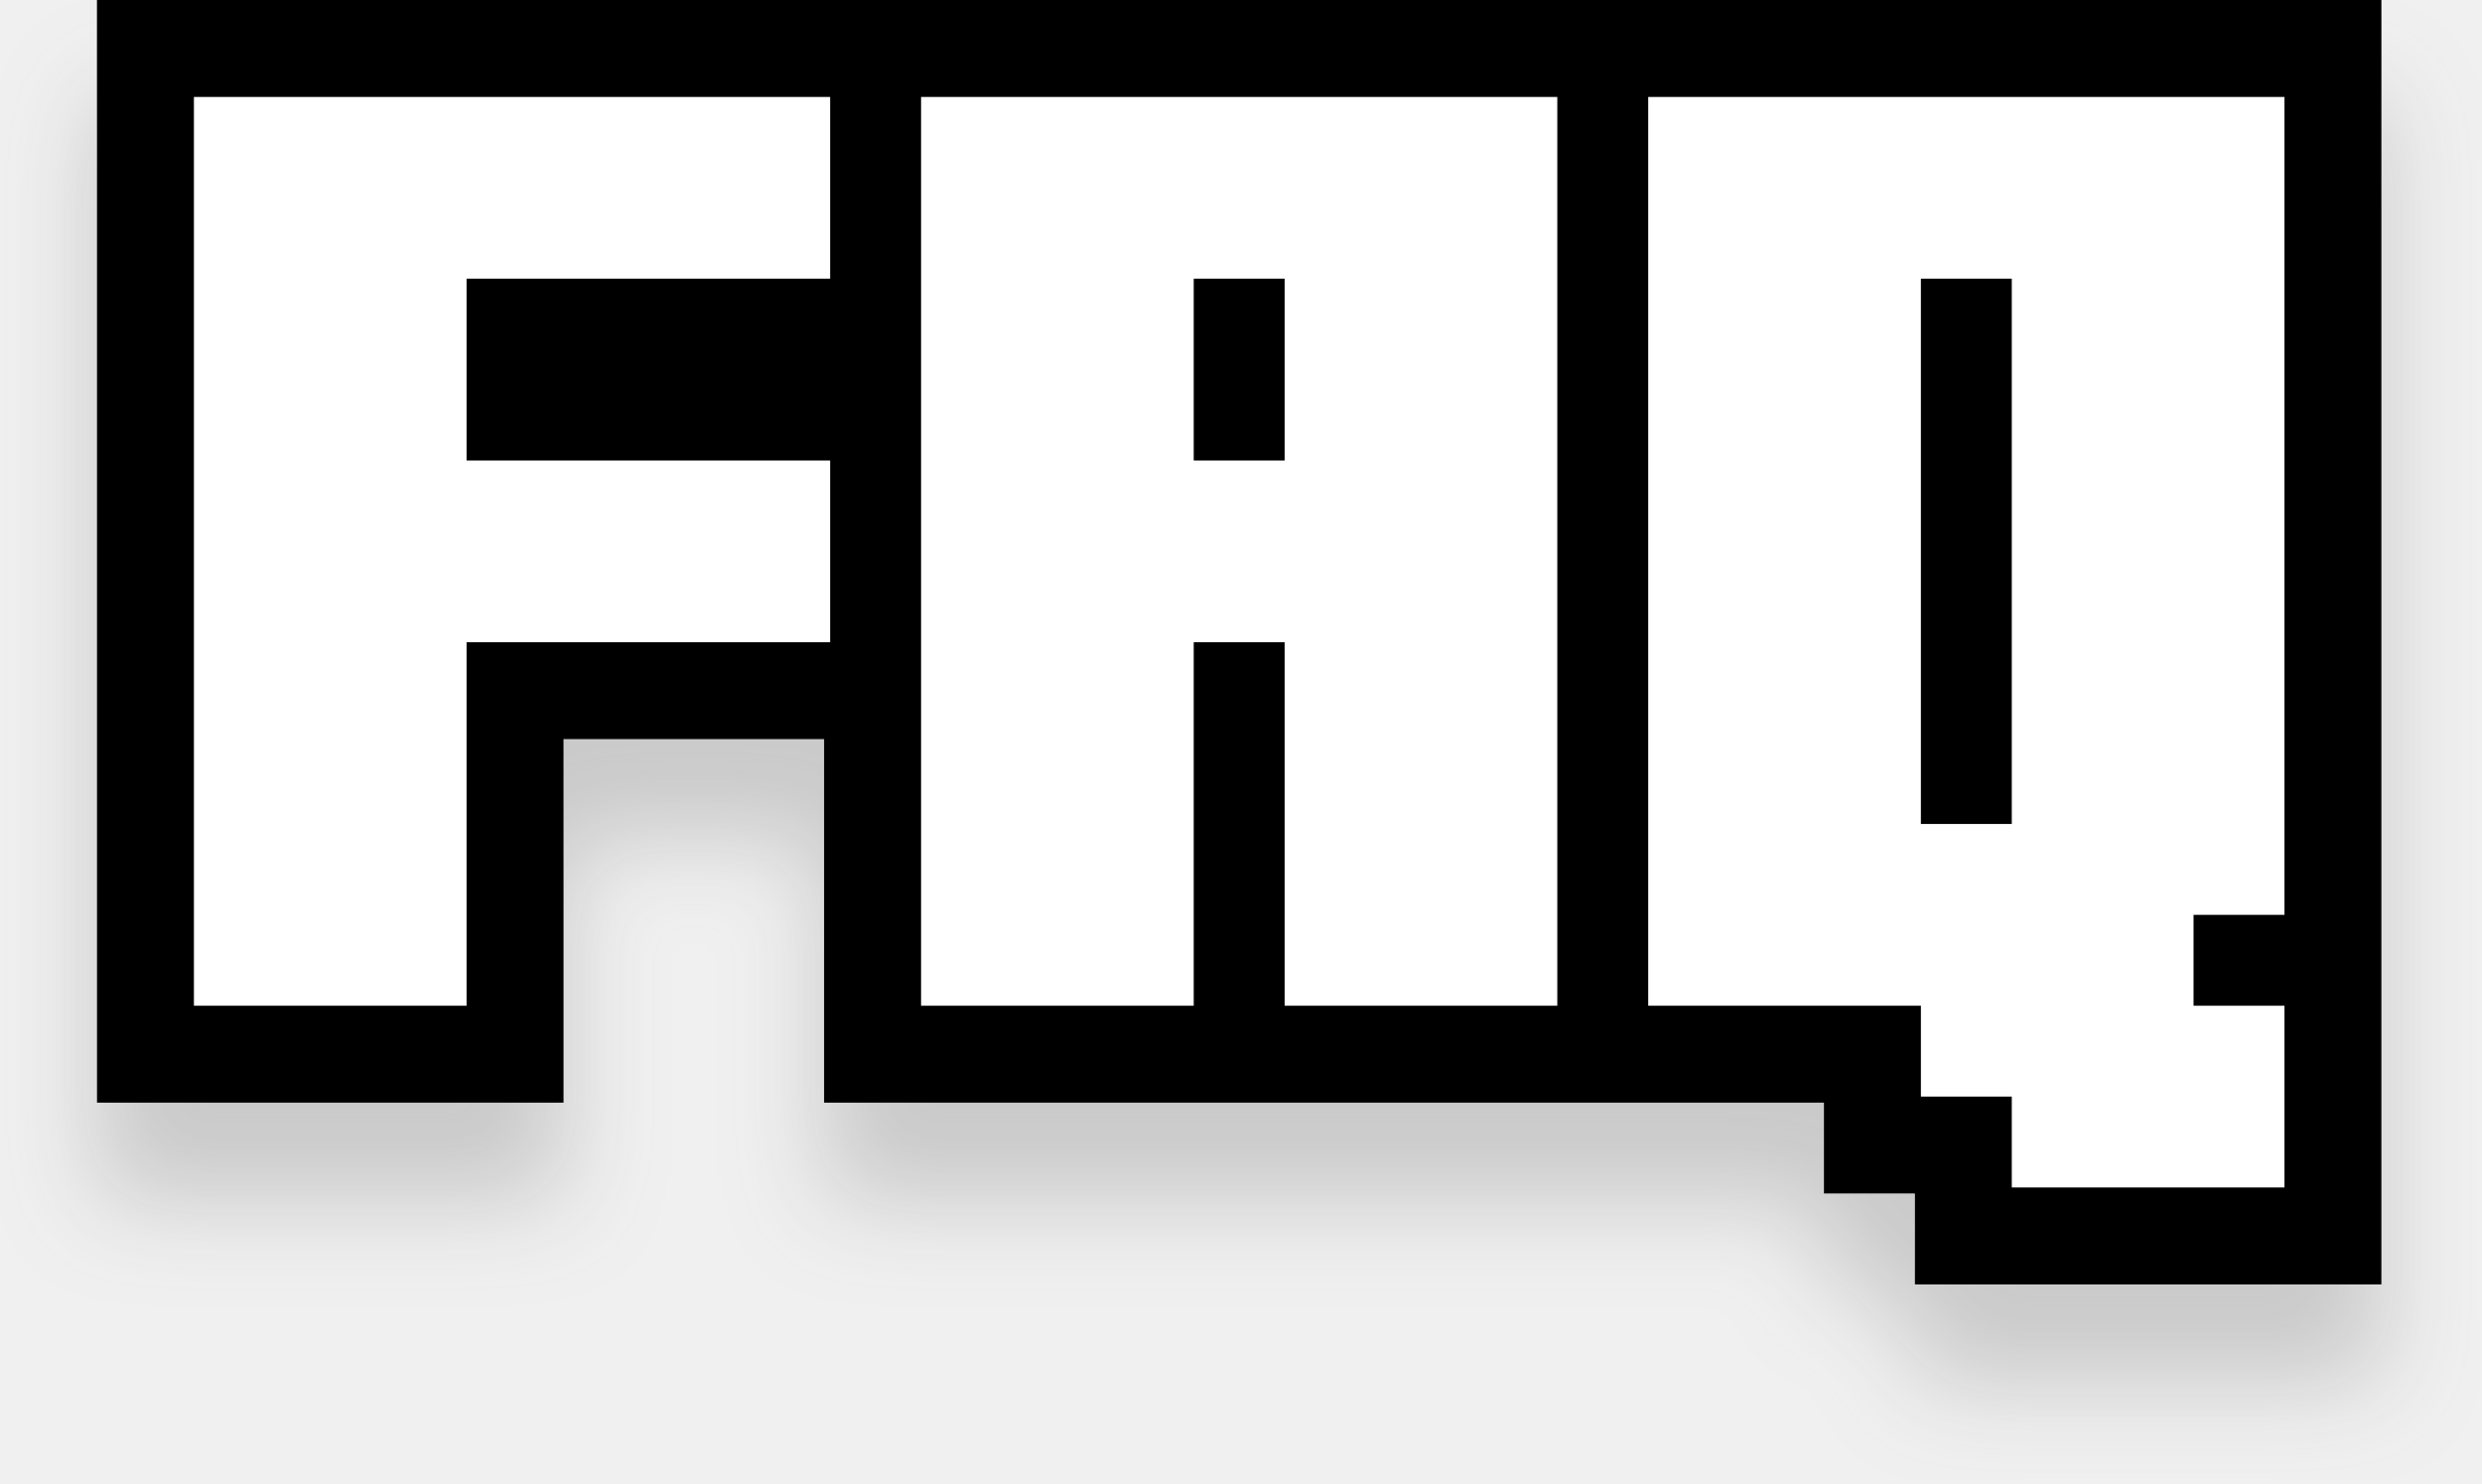
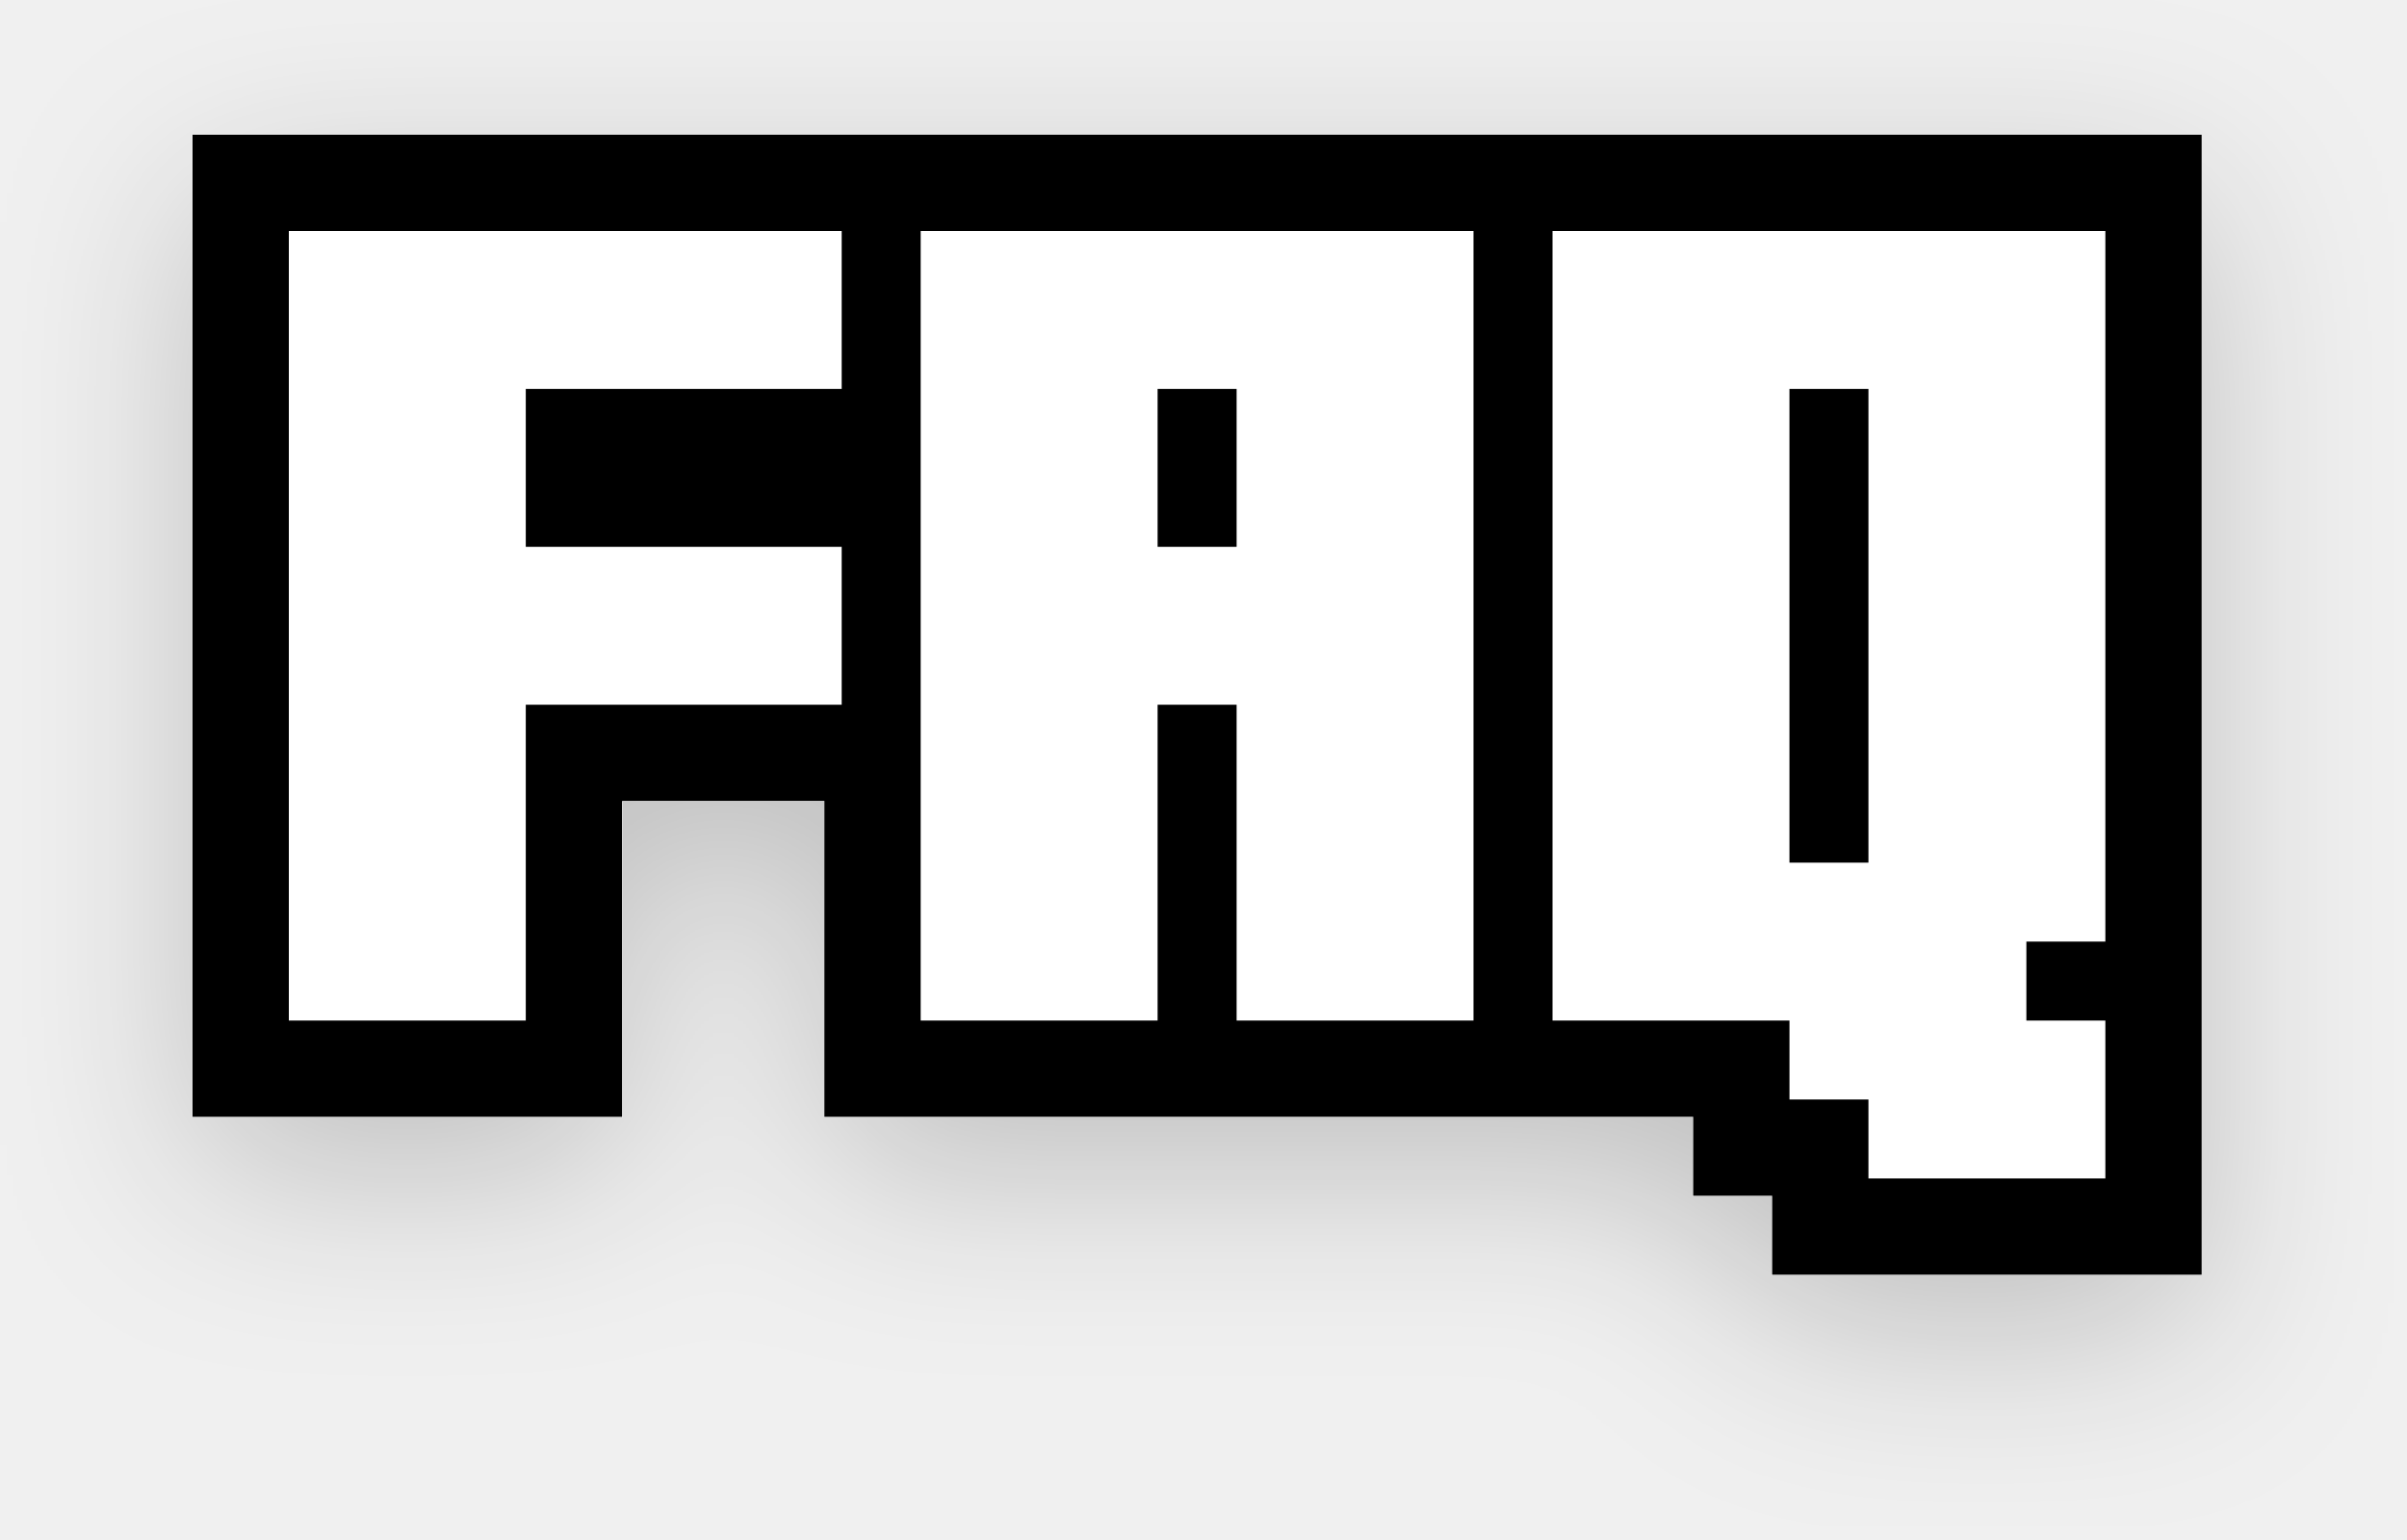
- <svg xmlns="http://www.w3.org/2000/svg" width="256" height="153" viewBox="0 0 256 153" fill="none">
+ <svg xmlns="http://www.w3.org/2000/svg" width="125" height="80" viewBox="0 0 125 80" fill="none">
  <g filter="url(#filter0_d_2333_10)">
-     <mask id="path-1-outside-1_2333_10" maskUnits="userSpaceOnUse" x="9.312" y="-0.25" width="237" height="133" fill="black">
-       <rect fill="white" x="9.312" y="-0.25" width="237" height="133" />
-       <path d="M48.125 47.5H85.625V66.25H48.125V103.75H20V10H85.625V28.75H48.125V47.5ZM160.625 10V103.75H132.5V66.25H123.125V103.75H95V10H160.625ZM123.125 28.75V47.5H132.5V28.75H123.125ZM198.125 28.75V85H207.5V28.75H198.125ZM235.625 10V94.375H226.25V103.75H235.625V122.5H207.5V113.125H198.125V103.75H170V10H235.625Z" />
+     <mask id="path-1-outside-1_2333_10" maskUnits="userSpaceOnUse" x="9.949" y="6.016" width="105" height="61" fill="black">
+       <rect fill="white" x="9.949" y="6.016" width="105" height="61" />
+       <path d="M27.305 28.406H43.711V36.609H27.305V53.016H15V12H43.711V20.203H27.305V28.406ZM76.523 12V53.016H64.219V36.609H60.117V53.016H47.812V12H76.523ZM60.117 20.203V28.406H64.219V20.203H60.117ZM92.93 20.203V44.812H97.031V20.203H92.93ZM109.336 12V48.914H105.234V53.016H109.336V61.219H97.031V57.117H92.93V53.016H80.625V12H109.336Z" />
    </mask>
-     <path d="M48.125 47.5H85.625V66.25H48.125V103.75H20V10H85.625V28.75H48.125V47.5ZM160.625 10V103.75H132.5V66.25H123.125V103.75H95V10H160.625ZM123.125 28.75V47.5H132.5V28.75H123.125ZM198.125 28.75V85H207.5V28.75H198.125ZM235.625 10V94.375H226.25V103.75H235.625V122.5H207.5V113.125H198.125V103.75H170V10H235.625Z" fill="white" />
-     <path d="M48.125 47.5H38.125V57.5H48.125V47.5ZM85.625 47.5H95.625V37.5H85.625V47.5ZM85.625 66.25V76.25H95.625V66.25H85.625ZM48.125 66.25V56.25H38.125V66.25H48.125ZM48.125 103.75V113.75H58.125V103.75H48.125ZM20 103.75H10V113.75H20V103.75ZM20 10V0H10V10H20ZM85.625 10H95.625V0H85.625V10ZM85.625 28.75V38.75H95.625V28.75H85.625ZM48.125 28.75V18.75H38.125V28.75H48.125ZM48.125 47.5V57.5H85.625V47.5V37.5H48.125V47.5ZM85.625 47.5H75.625V66.25H85.625H95.625V47.5H85.625ZM85.625 66.25V56.25H48.125V66.25V76.25H85.625V66.25ZM48.125 66.25H38.125V103.75H48.125H58.125V66.25H48.125ZM48.125 103.75V93.75H20V103.75V113.75H48.125V103.75ZM20 103.75H30V10H20H10V103.75H20ZM20 10V20H85.625V10V0H20V10ZM85.625 10H75.625V28.75H85.625H95.625V10H85.625ZM85.625 28.75V18.75H48.125V28.75V38.75H85.625V28.75ZM48.125 28.75H38.125V47.5H48.125H58.125V28.75H48.125ZM160.625 10H170.625V0H160.625V10ZM160.625 103.75V113.75H170.625V103.75H160.625ZM132.5 103.75H122.5V113.75H132.5V103.75ZM132.5 66.25H142.5V56.25H132.5V66.25ZM123.125 66.25V56.25H113.125V66.25H123.125ZM123.125 103.75V113.75H133.125V103.75H123.125ZM95 103.75H85V113.75H95V103.75ZM95 10V0H85V10H95ZM123.125 28.75V18.75H113.125V28.75H123.125ZM123.125 47.5H113.125V57.5H123.125V47.5ZM132.5 47.5V57.5H142.5V47.5H132.5ZM132.5 28.75H142.5V18.75H132.5V28.75ZM160.625 10H150.625V103.75H160.625H170.625V10H160.625ZM160.625 103.75V93.75H132.5V103.75V113.75H160.625V103.75ZM132.5 103.75H142.5V66.25H132.5H122.5V103.75H132.5ZM132.5 66.25V56.25H123.125V66.25V76.25H132.5V66.25ZM123.125 66.25H113.125V103.75H123.125H133.125V66.25H123.125ZM123.125 103.75V93.75H95V103.75V113.75H123.125V103.75ZM95 103.75H105V10H95H85V103.75H95ZM95 10V20H160.625V10V0H95V10ZM123.125 28.75H113.125V47.5H123.125H133.125V28.75H123.125ZM123.125 47.5V57.5H132.5V47.5V37.5H123.125V47.5ZM132.5 47.5H142.5V28.75H132.5H122.5V47.5H132.5ZM132.5 28.75V18.75H123.125V28.75V38.75H132.5V28.75ZM198.125 28.75V18.75H188.125V28.75H198.125ZM198.125 85H188.125V95H198.125V85ZM207.5 85V95H217.5V85H207.5ZM207.5 28.75H217.5V18.75H207.5V28.75ZM235.625 10H245.625V0H235.625V10ZM235.625 94.375V104.375H245.625V94.375H235.625ZM226.25 94.375V84.375H216.25V94.375H226.25ZM226.25 103.75H216.25V113.75H226.25V103.75ZM235.625 103.75H245.625V93.75H235.625V103.75ZM235.625 122.5V132.5H245.625V122.5H235.625ZM207.5 122.5H197.5V132.5H207.5V122.5ZM207.5 113.125H217.5V103.125H207.5V113.125ZM198.125 113.125H188.125V123.125H198.125V113.125ZM198.125 103.75H208.125V93.75H198.125V103.75ZM170 103.75H160V113.75H170V103.75ZM170 10V0H160V10H170ZM198.125 28.75H188.125V85H198.125H208.125V28.75H198.125ZM198.125 85V95H207.5V85V75H198.125V85ZM207.5 85H217.5V28.75H207.5H197.5V85H207.5ZM207.5 28.75V18.75H198.125V28.75V38.75H207.5V28.75ZM235.625 10H225.625V94.375H235.625H245.625V10H235.625ZM235.625 94.375V84.375H226.25V94.375V104.375H235.625V94.375ZM226.25 94.375H216.25V103.75H226.25H236.25V94.375H226.25ZM226.25 103.75V113.75H235.625V103.75V93.75H226.25V103.75ZM235.625 103.75H225.625V122.5H235.625H245.625V103.75H235.625ZM235.625 122.5V112.5H207.5V122.5V132.5H235.625V122.5ZM207.5 122.5H217.5V113.125H207.5H197.5V122.5H207.5ZM207.5 113.125V103.125H198.125V113.125V123.125H207.5V113.125ZM198.125 113.125H208.125V103.75H198.125H188.125V113.125H198.125ZM198.125 103.75V93.75H170V103.75V113.75H198.125V103.75ZM170 103.75H180V10H170H160V103.75H170ZM170 10V20H235.625V10V0H170V10Z" fill="black" mask="url(#path-1-outside-1_2333_10)" />
+     <path d="M27.305 28.406H43.711V36.609H27.305V53.016H15V12H43.711V20.203H27.305V28.406ZM76.523 12V53.016H64.219V36.609H60.117V53.016H47.812V12H76.523ZM60.117 20.203V28.406H64.219V20.203H60.117ZM92.93 20.203V44.812H97.031V20.203H92.93ZM109.336 12V48.914H105.234V53.016H109.336V61.219H97.031V57.117H92.93V53.016H80.625V12H109.336Z" fill="white" />
+     <path d="M27.305 28.406H22.305V33.406H27.305V28.406ZM43.711 28.406H48.711V23.406H43.711V28.406ZM43.711 36.609V41.609H48.711V36.609H43.711ZM27.305 36.609V31.609H22.305V36.609H27.305ZM27.305 53.016V58.016H32.305V53.016H27.305ZM15 53.016H10V58.016H15V53.016ZM15 12V7H10V12H15ZM43.711 12H48.711V7H43.711V12ZM43.711 20.203V25.203H48.711V20.203H43.711ZM27.305 20.203V15.203H22.305V20.203H27.305ZM27.305 28.406V33.406H43.711V28.406V23.406H27.305V28.406ZM43.711 28.406H38.711V36.609H43.711H48.711V28.406H43.711ZM43.711 36.609V31.609H27.305V36.609V41.609H43.711V36.609ZM27.305 36.609H22.305V53.016H27.305H32.305V36.609H27.305ZM27.305 53.016V48.016H15V53.016V58.016H27.305V53.016ZM15 53.016H20V12H15H10V53.016H15ZM15 12V17H43.711V12V7H15V12ZM43.711 12H38.711V20.203H43.711H48.711V12H43.711ZM43.711 20.203V15.203H27.305V20.203V25.203H43.711V20.203ZM27.305 20.203H22.305V28.406H27.305H32.305V20.203H27.305ZM76.523 12H81.523V7H76.523V12ZM76.523 53.016V58.016H81.523V53.016H76.523ZM64.219 53.016H59.219V58.016H64.219V53.016ZM64.219 36.609H69.219V31.609H64.219V36.609ZM60.117 36.609V31.609H55.117V36.609H60.117ZM60.117 53.016V58.016H65.117V53.016H60.117ZM47.812 53.016H42.812V58.016H47.812V53.016ZM47.812 12V7H42.812V12H47.812ZM60.117 20.203V15.203H55.117V20.203H60.117ZM60.117 28.406H55.117V33.406H60.117V28.406ZM64.219 28.406V33.406H69.219V28.406H64.219ZM64.219 20.203H69.219V15.203H64.219V20.203ZM76.523 12H71.523V53.016H76.523H81.523V12H76.523ZM76.523 53.016V48.016H64.219V53.016V58.016H76.523V53.016ZM64.219 53.016H69.219V36.609H64.219H59.219V53.016H64.219ZM64.219 36.609V31.609H60.117V36.609V41.609H64.219V36.609ZM60.117 36.609H55.117V53.016H60.117H65.117V36.609H60.117ZM60.117 53.016V48.016H47.812V53.016V58.016H60.117V53.016ZM47.812 53.016H52.812V12H47.812H42.812V53.016H47.812ZM47.812 12V17H76.523V12V7H47.812V12ZM60.117 20.203H55.117V28.406H60.117H65.117V20.203H60.117ZM60.117 28.406V33.406H64.219V28.406V23.406H60.117V28.406ZM64.219 28.406H69.219V20.203H64.219H59.219V28.406H64.219ZM64.219 20.203V15.203H60.117V20.203V25.203H64.219V20.203ZM92.93 20.203V15.203H87.93V20.203H92.93ZM92.93 44.812H87.93V49.812H92.93V44.812ZM97.031 44.812V49.812H102.031V44.812H97.031ZM97.031 20.203H102.031V15.203H97.031V20.203ZM109.336 12H114.336V7H109.336V12ZM109.336 48.914V53.914H114.336V48.914H109.336ZM105.234 48.914V43.914H100.234V48.914H105.234ZM105.234 53.016H100.234V58.016H105.234V53.016ZM109.336 53.016H114.336V48.016H109.336V53.016ZM109.336 61.219V66.219H114.336V61.219H109.336ZM97.031 61.219H92.031V66.219H97.031V61.219ZM97.031 57.117H102.031V52.117H97.031V57.117ZM92.93 57.117H87.93V62.117H92.93V57.117ZM92.93 53.016H97.93V48.016H92.93V53.016ZM80.625 53.016H75.625V58.016H80.625V53.016ZM80.625 12V7H75.625V12H80.625ZM92.93 20.203H87.93V44.812H92.93H97.93V20.203H92.93ZM92.93 44.812V49.812H97.031V44.812V39.812H92.93V44.812ZM97.031 44.812H102.031V20.203H97.031H92.031V44.812H97.031ZM97.031 20.203V15.203H92.93V20.203V25.203H97.031V20.203ZM109.336 12H104.336V48.914H109.336H114.336V12H109.336ZM109.336 48.914V43.914H105.234V48.914V53.914H109.336V48.914ZM105.234 48.914H100.234V53.016H105.234H110.234V48.914H105.234ZM105.234 53.016V58.016H109.336V53.016V48.016H105.234V53.016ZM109.336 53.016H104.336V61.219H109.336H114.336V53.016H109.336ZM109.336 61.219V56.219H97.031V61.219V66.219H109.336V61.219ZM97.031 61.219H102.031V57.117H97.031H92.031V61.219H97.031ZM97.031 57.117V52.117H92.93V57.117V62.117H97.031V57.117ZM92.93 57.117H97.93V53.016H92.93H87.93V57.117H92.93ZM92.93 53.016V48.016H80.625V53.016V58.016H92.93V53.016ZM80.625 53.016H85.625V12H80.625H75.625V53.016H80.625ZM80.625 12V17H109.336V12V7H80.625V12Z" fill="black" mask="url(#path-1-outside-1_2333_10)" />
  </g>
  <defs>
-     <filter id="filter0_d_2333_10" x="0" y="0" width="255.625" height="152.5" filterUnits="userSpaceOnUse" color-interpolation-filters="sRGB">
+     <filter id="filter0_d_2333_10" x="0" y="0" width="124.336" height="79.219" filterUnits="userSpaceOnUse" color-interpolation-filters="sRGB">
      <feFlood flood-opacity="0" result="BackgroundImageFix" />
      <feColorMatrix in="SourceAlpha" type="matrix" values="0 0 0 0 0 0 0 0 0 0 0 0 0 0 0 0 0 0 127 0" result="hardAlpha" />
-       <feOffset dy="10" />
+       <feOffset dy="3" />
      <feGaussianBlur stdDeviation="5" />
      <feComposite in2="hardAlpha" operator="out" />
-       <feColorMatrix type="matrix" values="0 0 0 0 0.333 0 0 0 0 0.333 0 0 0 0 0.333 0 0 0 0.25 0" />
+       <feColorMatrix type="matrix" values="0 0 0 0 0 0 0 0 0 0 0 0 0 0 0 0 0 0 0.2 0" />
      <feBlend mode="normal" in2="BackgroundImageFix" result="effect1_dropShadow_2333_10" />
      <feBlend mode="normal" in="SourceGraphic" in2="effect1_dropShadow_2333_10" result="shape" />
    </filter>
  </defs>
</svg>
